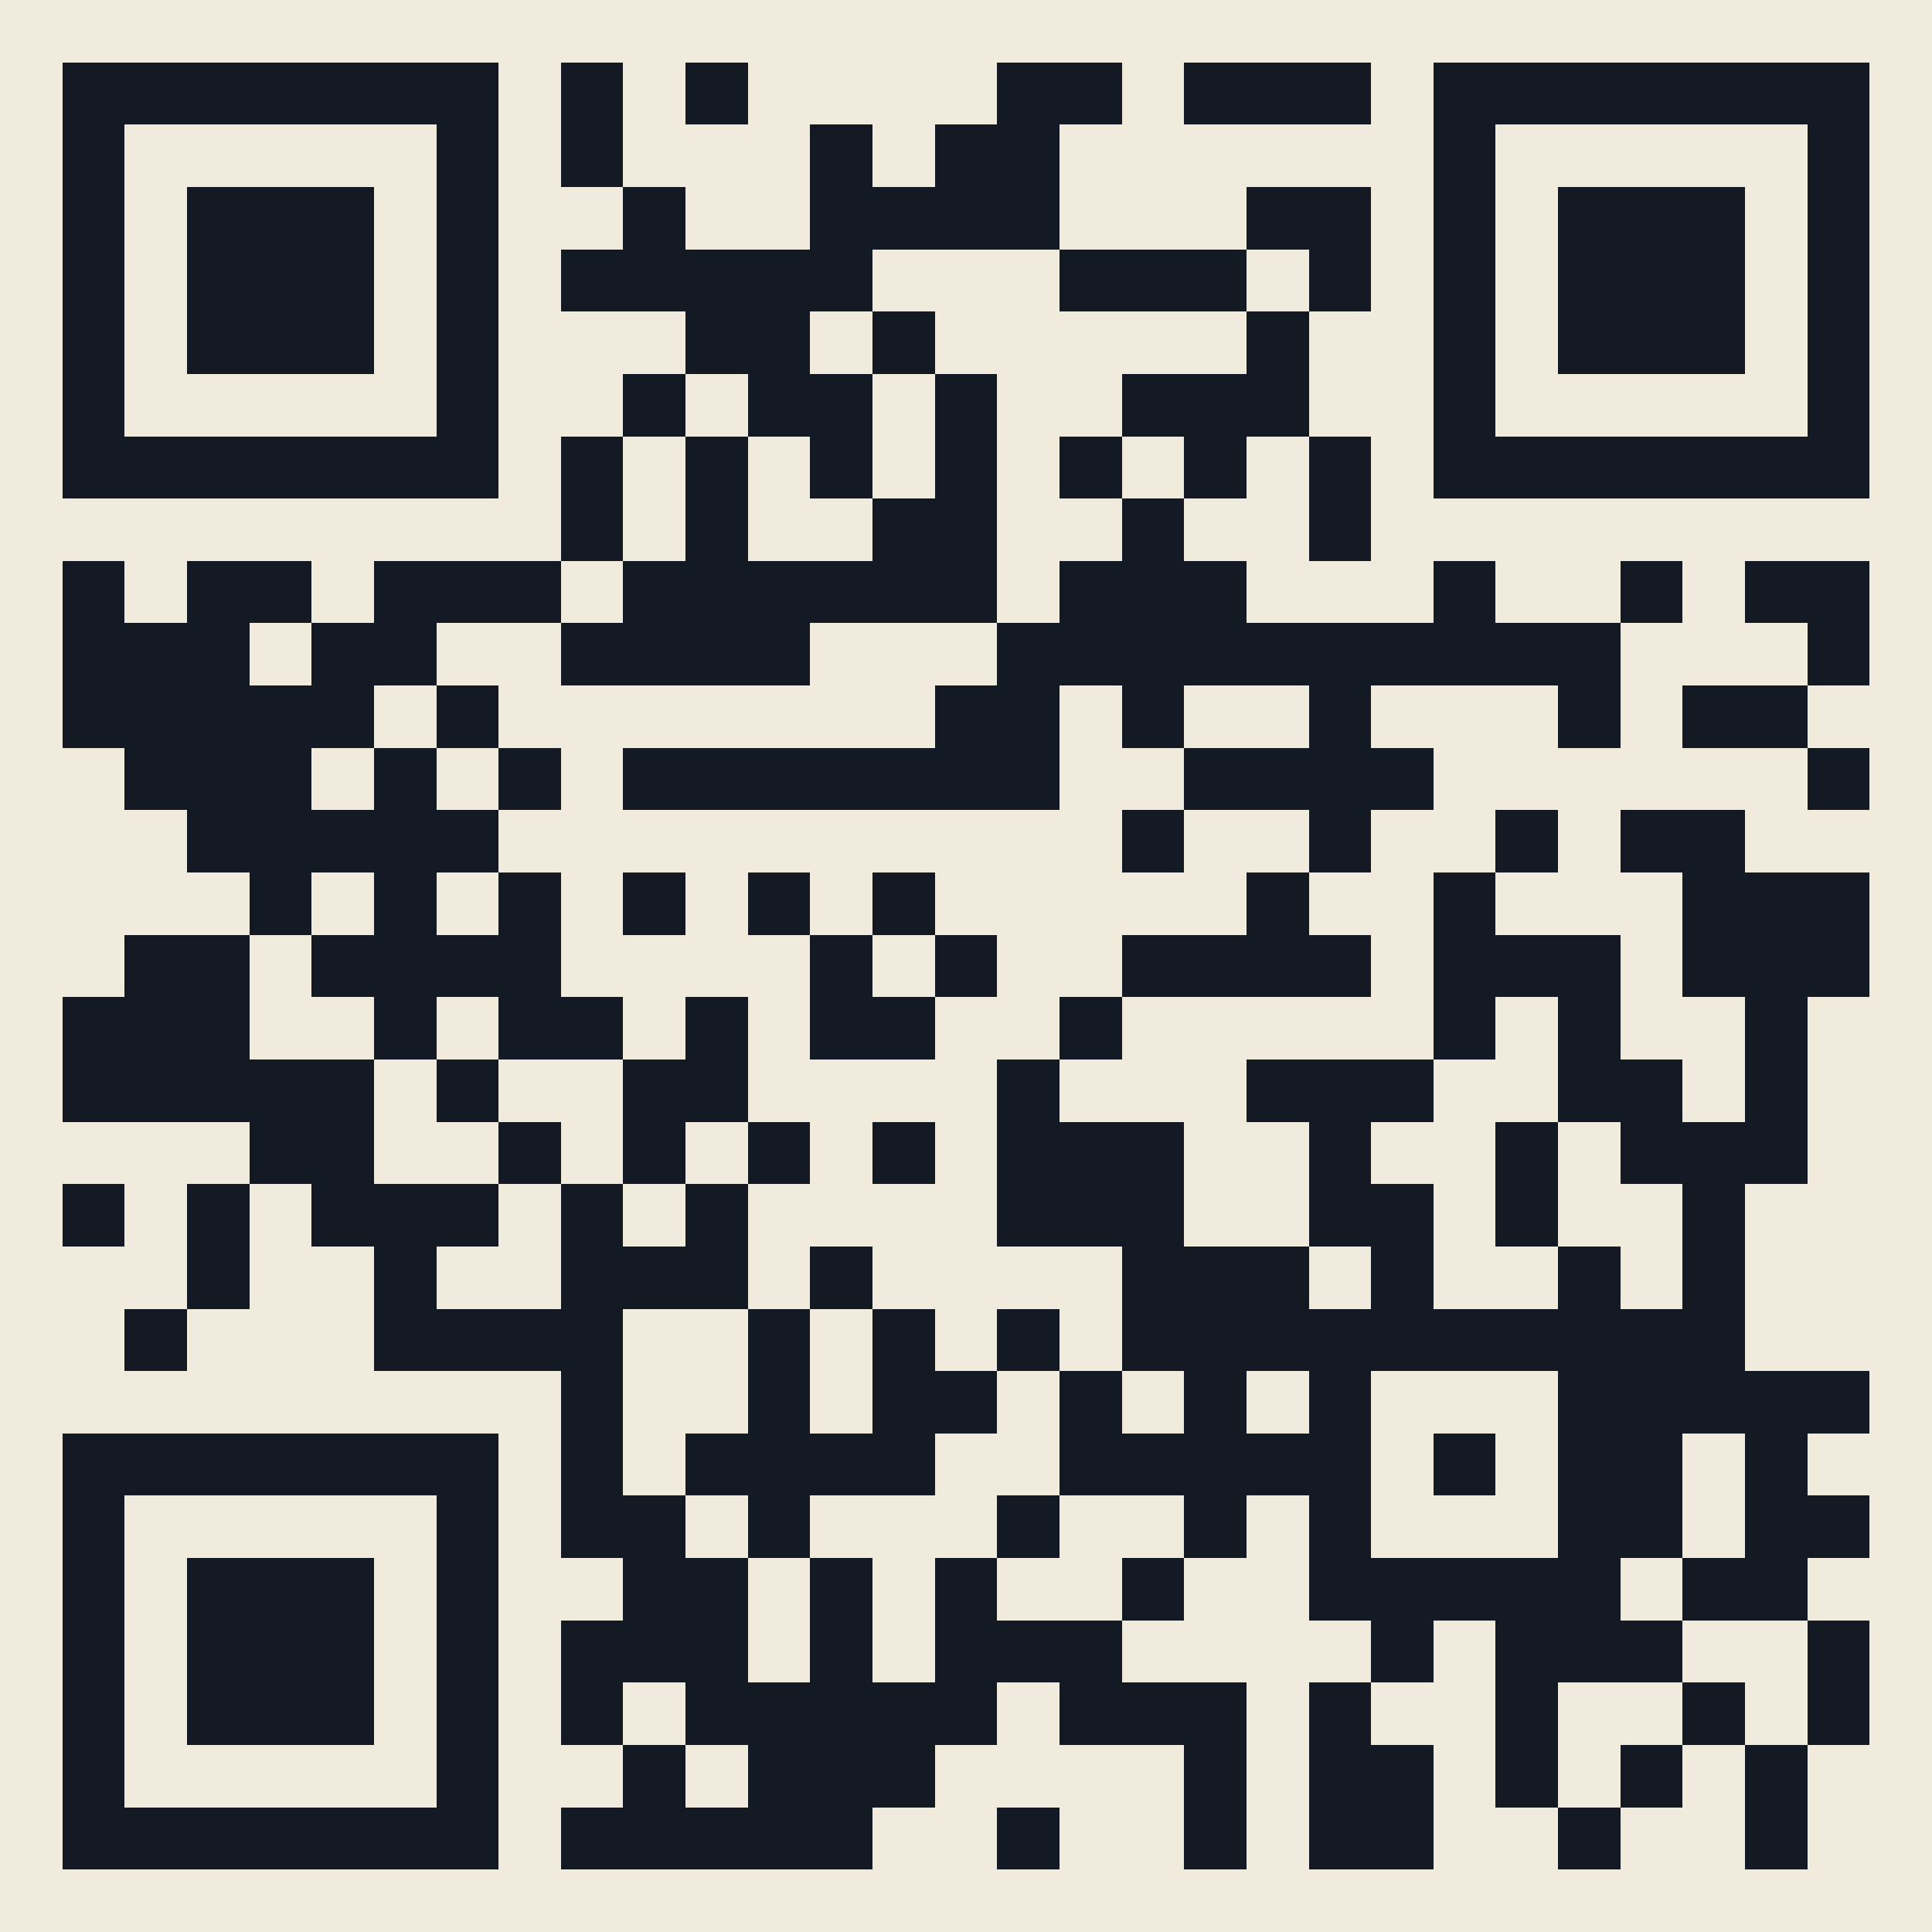
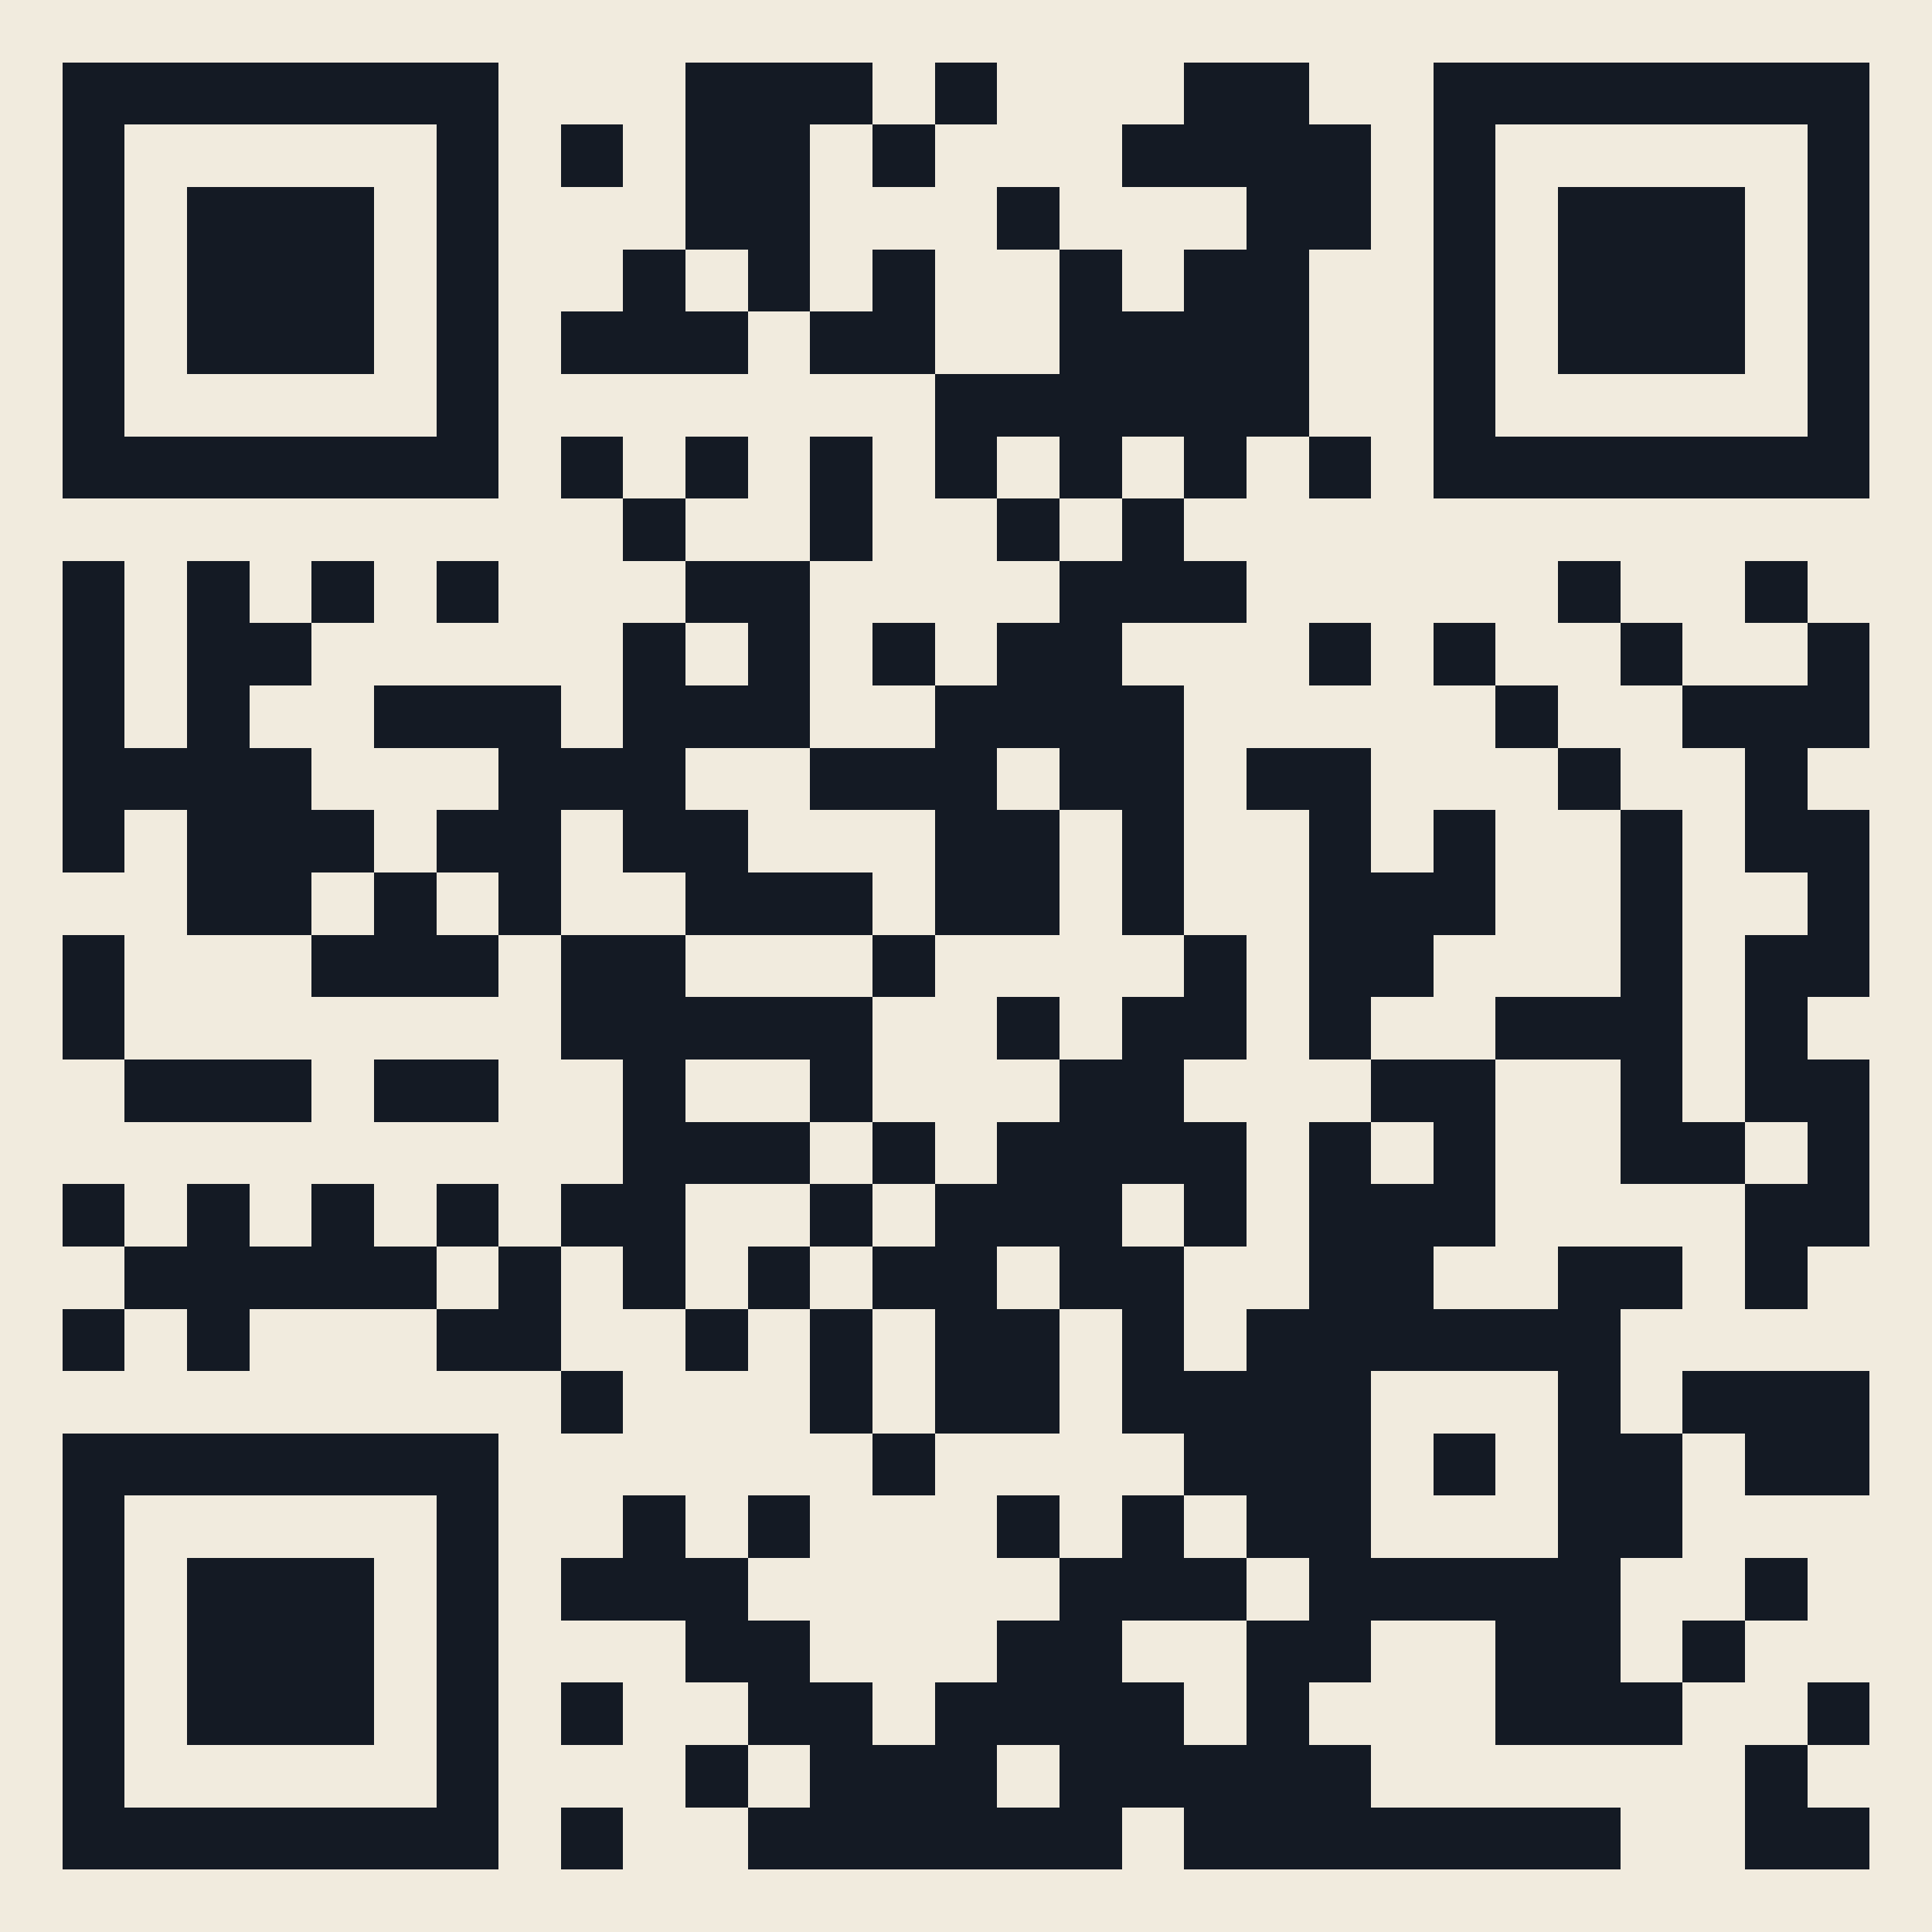
<svg xmlns="http://www.w3.org/2000/svg" viewBox="0 0 31 31" shape-rendering="crispEdges">
  <path fill="#f1ebde" d="M0 0h31v31H0z" />
-   <path stroke="#141a24" d="M1 1.5h7m1 0h1m1 0h1m4 0h2m1 0h3m1 0h7M1 2.5h1m5 0h1m1 0h1m3 0h1m1 0h2m6 0h1m5 0h1M1 3.5h1m1 0h3m1 0h1m2 0h1m2 0h4m3 0h2m1 0h1m1 0h3m1 0h1M1 4.5h1m1 0h3m1 0h1m1 0h5m3 0h3m1 0h1m1 0h1m1 0h3m1 0h1M1 5.5h1m1 0h3m1 0h1m3 0h2m1 0h1m5 0h1m2 0h1m1 0h3m1 0h1M1 6.5h1m5 0h1m2 0h1m1 0h2m1 0h1m2 0h3m2 0h1m5 0h1M1 7.5h7m1 0h1m1 0h1m1 0h1m1 0h1m1 0h1m1 0h1m1 0h1m1 0h7M9 8.5h1m1 0h1m2 0h2m2 0h1m2 0h1M1 9.5h1m1 0h2m1 0h3m1 0h6m1 0h3m3 0h1m2 0h1m1 0h2M1 10.5h3m1 0h2m2 0h4m3 0h10m3 0h1M1 11.5h5m1 0h1m7 0h2m1 0h1m2 0h1m3 0h1m1 0h2M2 12.5h3m1 0h1m1 0h1m1 0h7m2 0h4m6 0h1M3 13.5h5m10 0h1m2 0h1m2 0h1m1 0h2M4 14.5h1m1 0h1m1 0h1m1 0h1m1 0h1m1 0h1m5 0h1m2 0h1m3 0h3M2 15.5h2m1 0h4m4 0h1m1 0h1m2 0h4m1 0h3m1 0h3M1 16.5h3m2 0h1m1 0h2m1 0h1m1 0h2m2 0h1m5 0h1m1 0h1m2 0h1M1 17.5h5m1 0h1m2 0h2m4 0h1m3 0h3m2 0h2m1 0h1M4 18.5h2m2 0h1m1 0h1m1 0h1m1 0h1m1 0h3m2 0h1m2 0h1m1 0h3M1 19.5h1m1 0h1m1 0h3m1 0h1m1 0h1m4 0h3m2 0h2m1 0h1m2 0h1M3 20.5h1m2 0h1m2 0h3m1 0h1m4 0h3m1 0h1m2 0h1m1 0h1M2 21.5h1m3 0h4m2 0h1m1 0h1m1 0h1m1 0h10M9 22.5h1m2 0h1m1 0h2m1 0h1m1 0h1m1 0h1m3 0h5M1 23.5h7m1 0h1m1 0h4m2 0h5m1 0h1m1 0h2m1 0h1M1 24.5h1m5 0h1m1 0h2m1 0h1m3 0h1m2 0h1m1 0h1m3 0h2m1 0h2M1 25.5h1m1 0h3m1 0h1m2 0h2m1 0h1m1 0h1m2 0h1m2 0h5m1 0h2M1 26.5h1m1 0h3m1 0h1m1 0h3m1 0h1m1 0h3m4 0h1m1 0h3m2 0h1M1 27.5h1m1 0h3m1 0h1m1 0h1m1 0h5m1 0h3m1 0h1m2 0h1m2 0h1m1 0h1M1 28.5h1m5 0h1m2 0h1m1 0h3m4 0h1m1 0h2m1 0h1m1 0h1m1 0h1M1 29.5h7m1 0h5m2 0h1m2 0h1m1 0h2m2 0h1m2 0h1" />
+   <path stroke="#141a24" d="M1 1.5h7m3 0h3m1 0h1m3 0h2m2 0h7M1 2.5h1m5 0h1m1 0h1m1 0h2m1 0h1m3 0h4m1 0h1m5 0h1M1 3.5h1m1 0h3m1 0h1m3 0h2m3 0h1m3 0h2m1 0h1m1 0h3m1 0h1M1 4.5h1m1 0h3m1 0h1m2 0h1m1 0h1m1 0h1m2 0h1m1 0h2m2 0h1m1 0h3m1 0h1M1 5.5h1m1 0h3m1 0h1m1 0h3m1 0h2m2 0h4m2 0h1m1 0h3m1 0h1M1 6.5h1m5 0h1m7 0h6m2 0h1m5 0h1M1 7.5h7m1 0h1m1 0h1m1 0h1m1 0h1m1 0h1m1 0h1m1 0h1m1 0h7M10 8.5h1m2 0h1m2 0h1m1 0h1M1 9.5h1m1 0h1m1 0h1m1 0h1m3 0h2m4 0h3m5 0h1m2 0h1M1 10.5h1m1 0h2m5 0h1m1 0h1m1 0h1m1 0h2m3 0h1m1 0h1m2 0h1m2 0h1M1 11.5h1m1 0h1m2 0h3m1 0h3m2 0h4m5 0h1m2 0h3M1 12.5h4m3 0h3m2 0h3m1 0h2m1 0h2m3 0h1m2 0h1M1 13.5h1m1 0h3m1 0h2m1 0h2m3 0h2m1 0h1m2 0h1m1 0h1m2 0h1m1 0h2M3 14.5h2m1 0h1m1 0h1m2 0h3m1 0h2m1 0h1m2 0h3m2 0h1m2 0h1M1 15.5h1m3 0h3m1 0h2m3 0h1m4 0h1m1 0h2m3 0h1m1 0h2M1 16.5h1m7 0h5m2 0h1m1 0h2m1 0h1m2 0h3m1 0h1M2 17.5h3m1 0h2m2 0h1m2 0h1m3 0h2m3 0h2m2 0h1m1 0h2M10 18.5h3m1 0h1m1 0h4m1 0h1m1 0h1m2 0h2m1 0h1M1 19.5h1m1 0h1m1 0h1m1 0h1m1 0h2m2 0h1m1 0h3m1 0h1m1 0h3m4 0h2M2 20.5h5m1 0h1m1 0h1m1 0h1m1 0h2m1 0h2m2 0h2m2 0h2m1 0h1M1 21.5h1m1 0h1m3 0h2m2 0h1m1 0h1m1 0h2m1 0h1m1 0h6M9 22.5h1m3 0h1m1 0h2m1 0h4m3 0h1m1 0h3M1 23.5h7m6 0h1m4 0h3m1 0h1m1 0h2m1 0h2M1 24.5h1m5 0h1m2 0h1m1 0h1m3 0h1m1 0h1m1 0h2m3 0h2M1 25.5h1m1 0h3m1 0h1m1 0h3m5 0h3m1 0h5m2 0h1M1 26.5h1m1 0h3m1 0h1m3 0h2m3 0h2m2 0h2m2 0h2m1 0h1M1 27.5h1m1 0h3m1 0h1m1 0h1m2 0h2m1 0h4m1 0h1m3 0h3m2 0h1M1 28.5h1m5 0h1m3 0h1m1 0h3m1 0h5m6 0h1M1 29.5h7m1 0h1m2 0h6m1 0h7m2 0h2" />
</svg>
